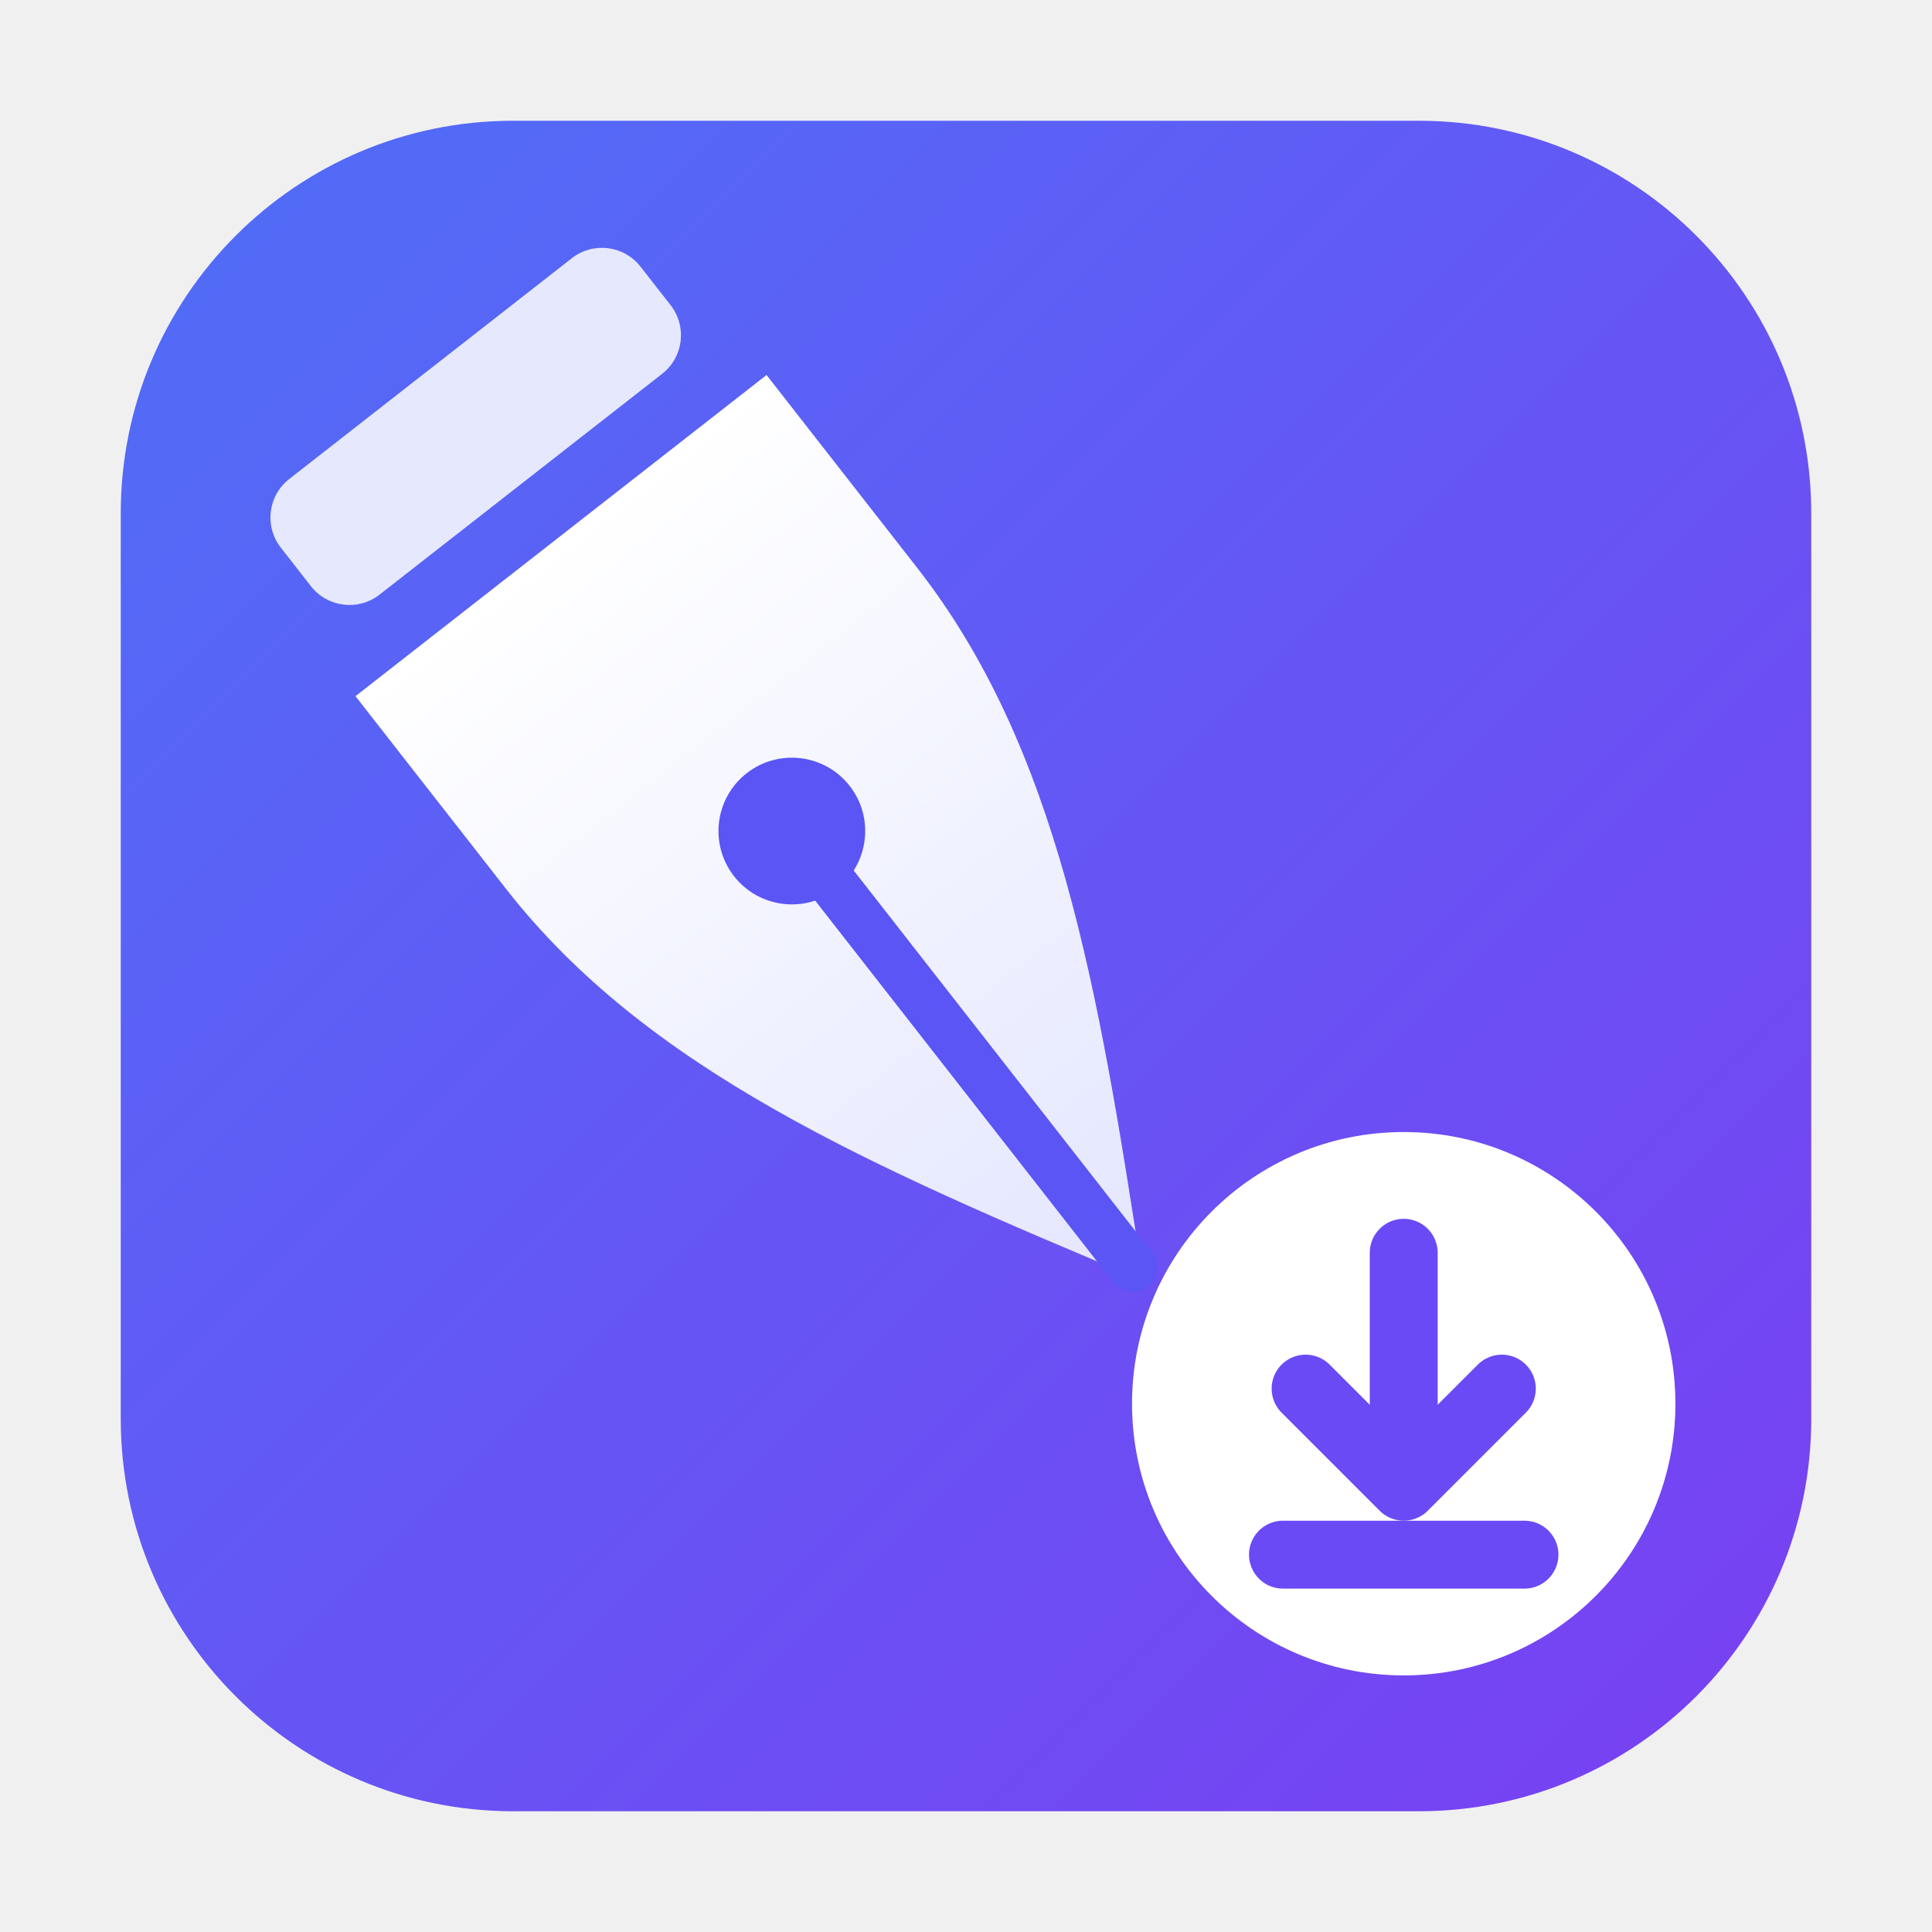
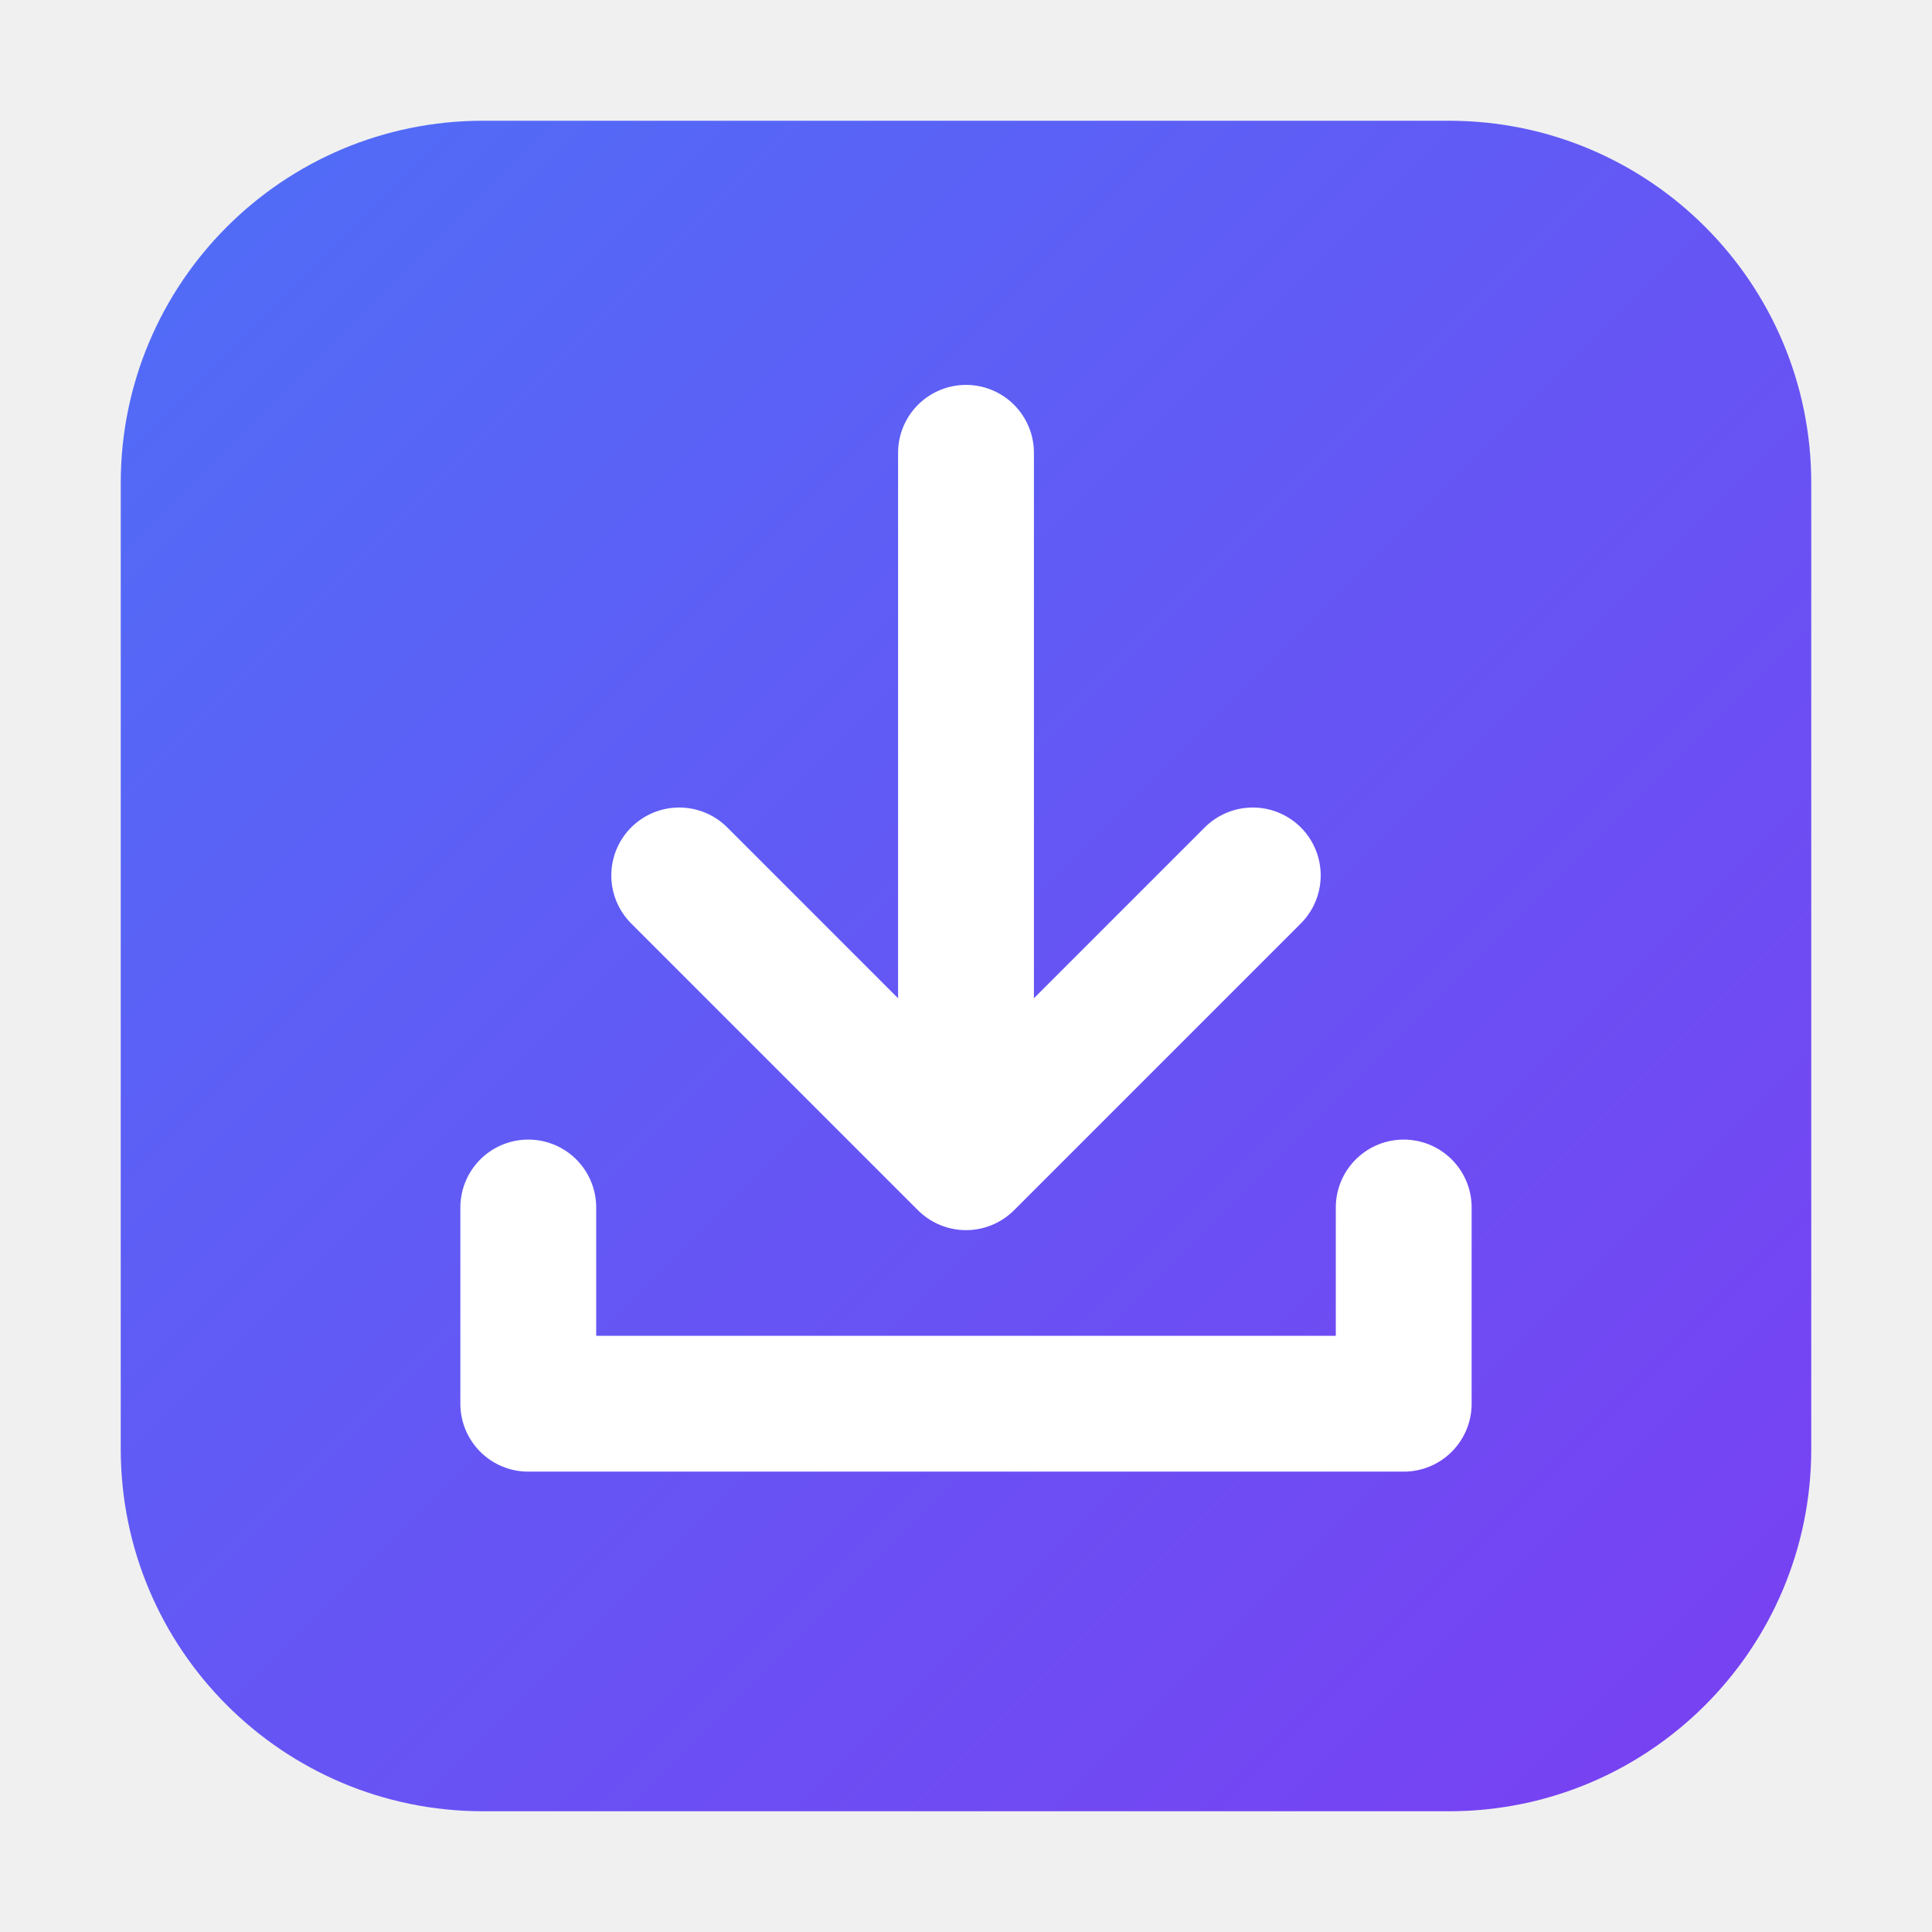
<svg xmlns="http://www.w3.org/2000/svg" width="256" height="256" viewBox="0 0 256 256">
  <defs>
    <linearGradient id="bg" x1="0" y1="0" x2="1" y2="1">
      <stop offset="0" stop-color="#4f6ef7" />
      <stop offset="1" stop-color="#7a3ff2" />
    </linearGradient>
-     <linearGradient id="nib" x1="0" y1="0" x2="0" y2="1">
-       <stop offset="0" stop-color="#ffffff" />
-       <stop offset="1" stop-color="#e3e6ff" />
-     </linearGradient>
  </defs>
-   <rect x="16" y="16" width="224" height="224" rx="52" fill="url(#bg)" />
-   <g transform="translate(-5 -4) rotate(-38 118 124) scale(1.08) translate(-9 -9)">
-     <rect x="90" y="40" width="56" height="18" rx="6" fill="#fff" opacity="0.85" />
-     <path d="M86 66h64v30c0 28-14 54-32 86c-18-32-32-58-32-86z" fill="url(#nib)" />
-     <path d="M118 118v62" stroke="#5a55f4" stroke-width="6" stroke-linecap="round" />
-     <circle cx="118" cy="112" r="9" fill="#5a55f4" />
-   </g>
-   <circle cx="186" cy="186" r="36" fill="#fff" />
-   <g fill="none" stroke="#6a4af4" stroke-width="9" stroke-linecap="round" stroke-linejoin="round">
-     <path d="M186 166v30" />
-     <path d="M173 184l13 13 13-13" />
-     <path d="M170 206h32" />
+   <rect x="16" y="16" width="224" height="224" rx="48" fill="url(#bg)" />
+   <g fill="none" stroke="#fff" stroke-width="18" stroke-linecap="round" stroke-linejoin="round">
+     <path d="M128 60v92" />
+     <path d="M90 116l38 38 38-38" />
+     <path d="M70 160v26h116v-26" />
  </g>
</svg>
